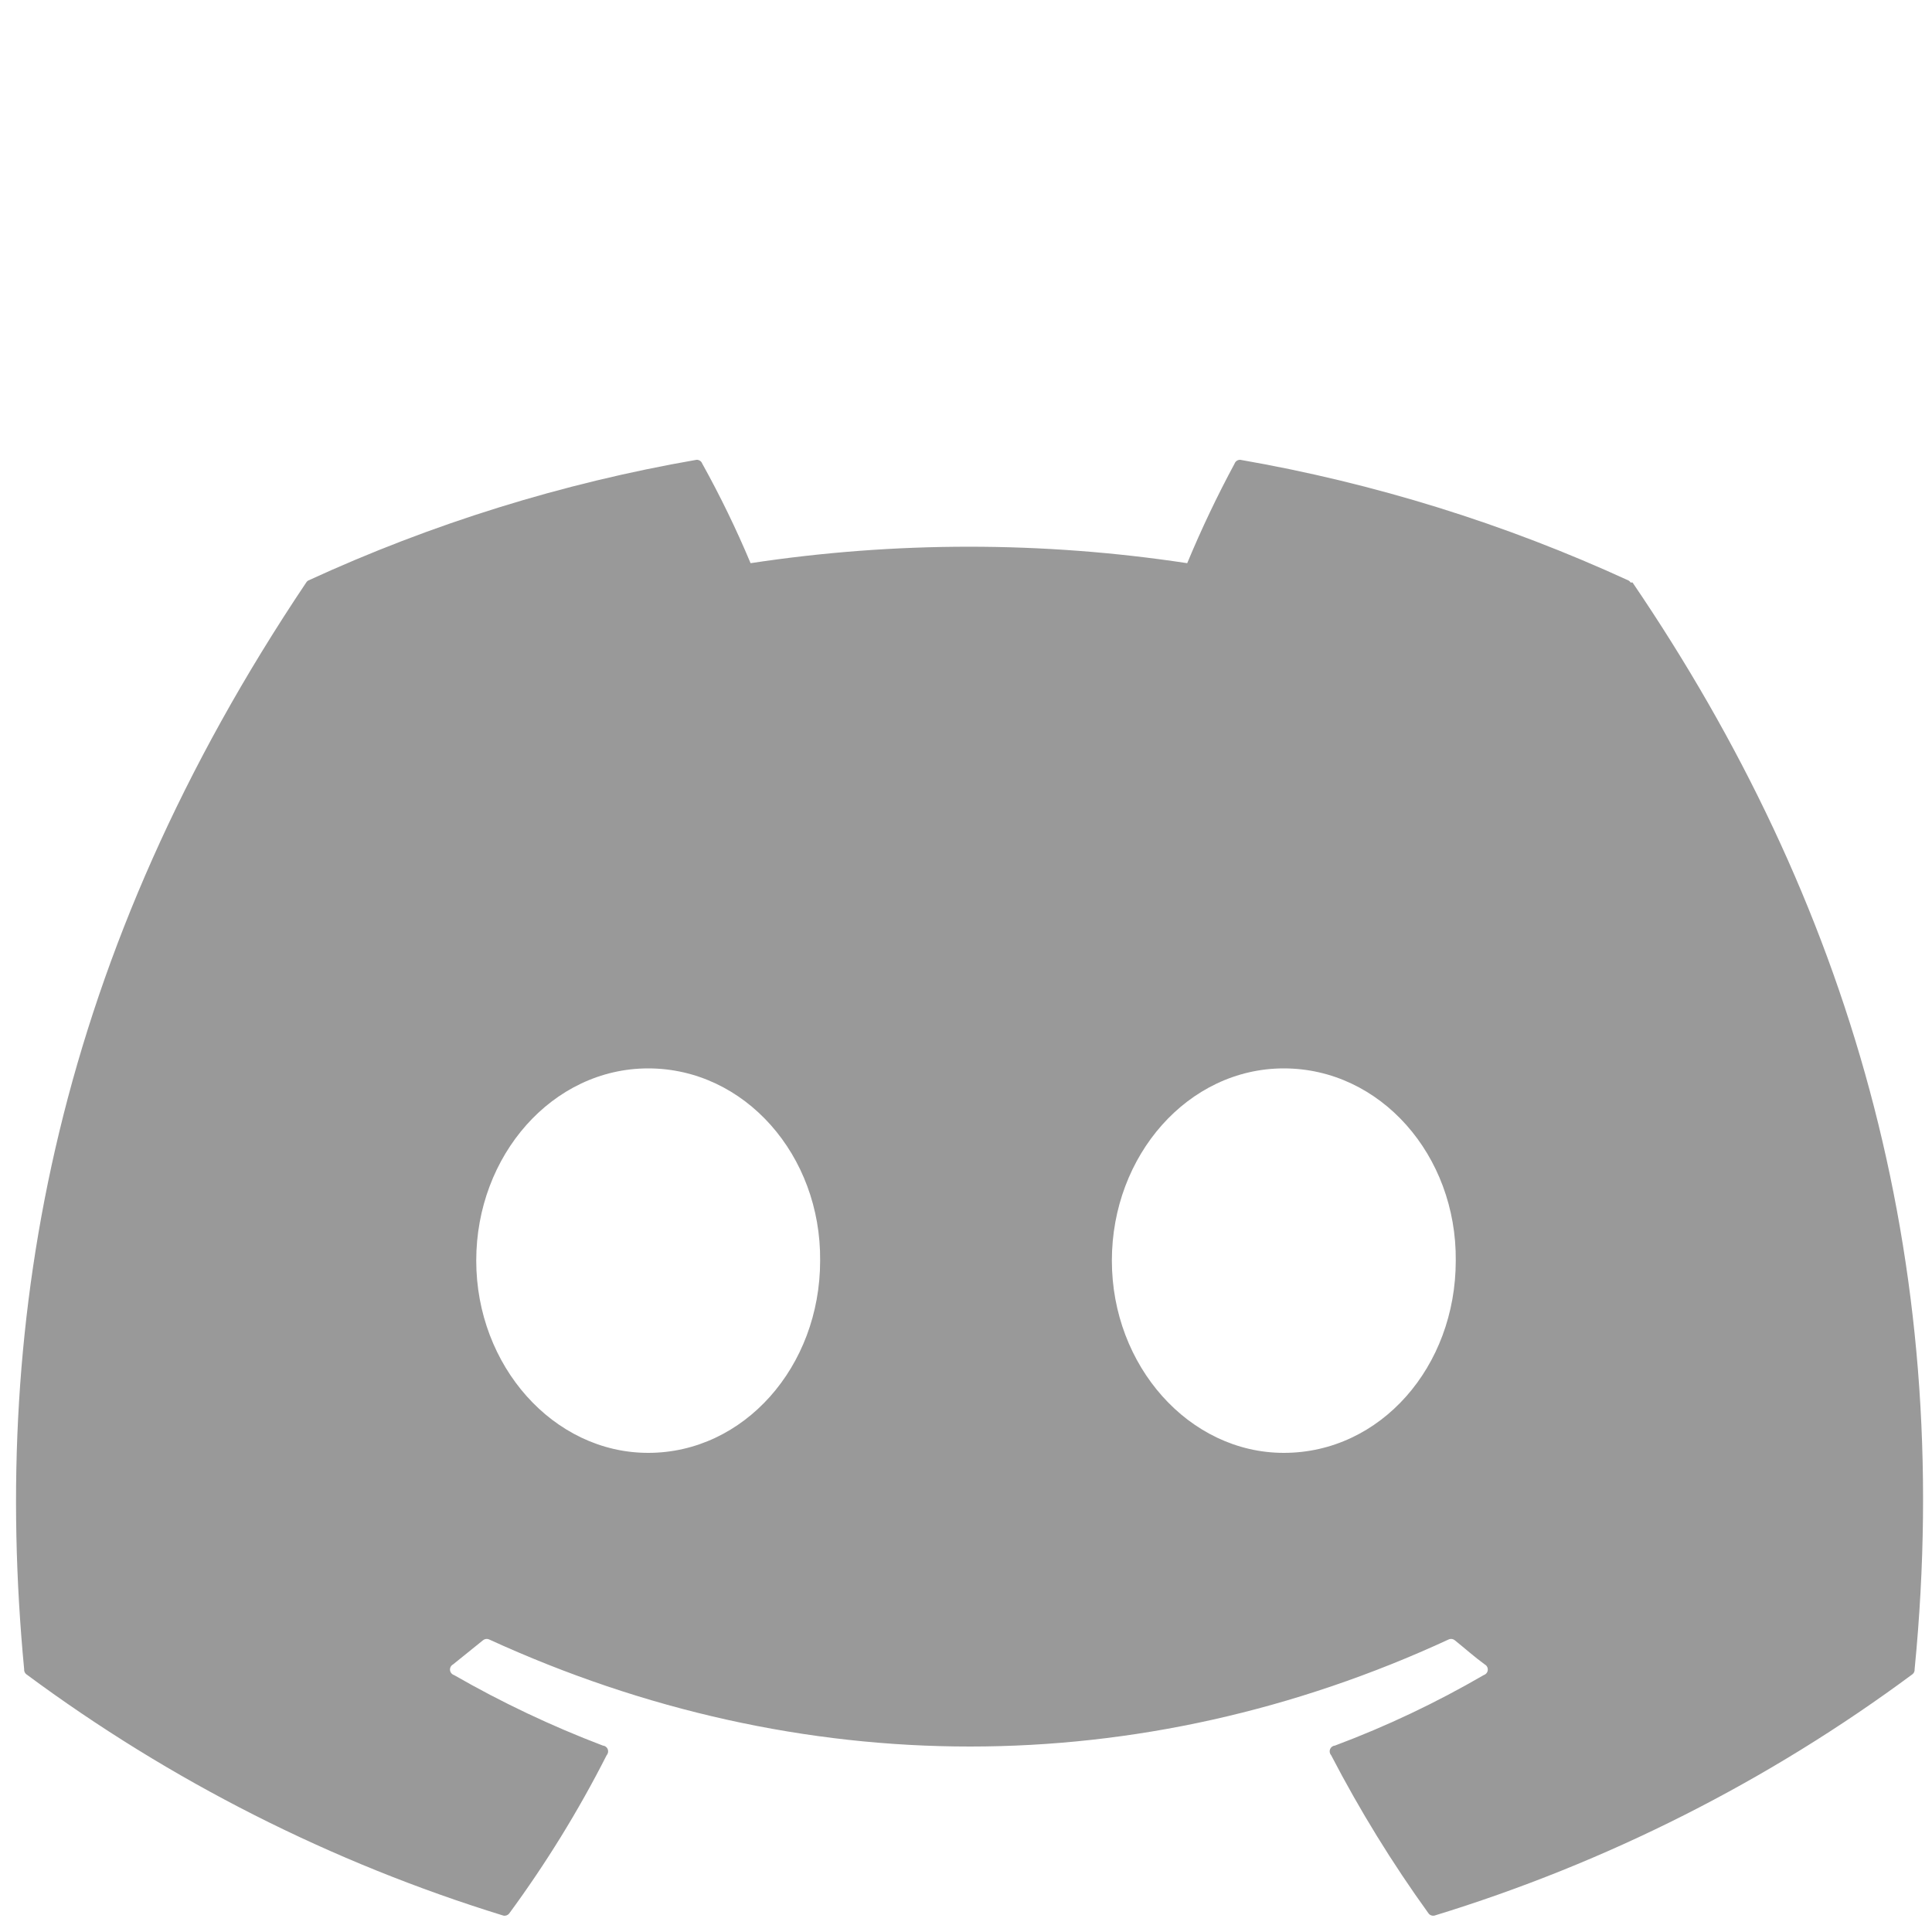
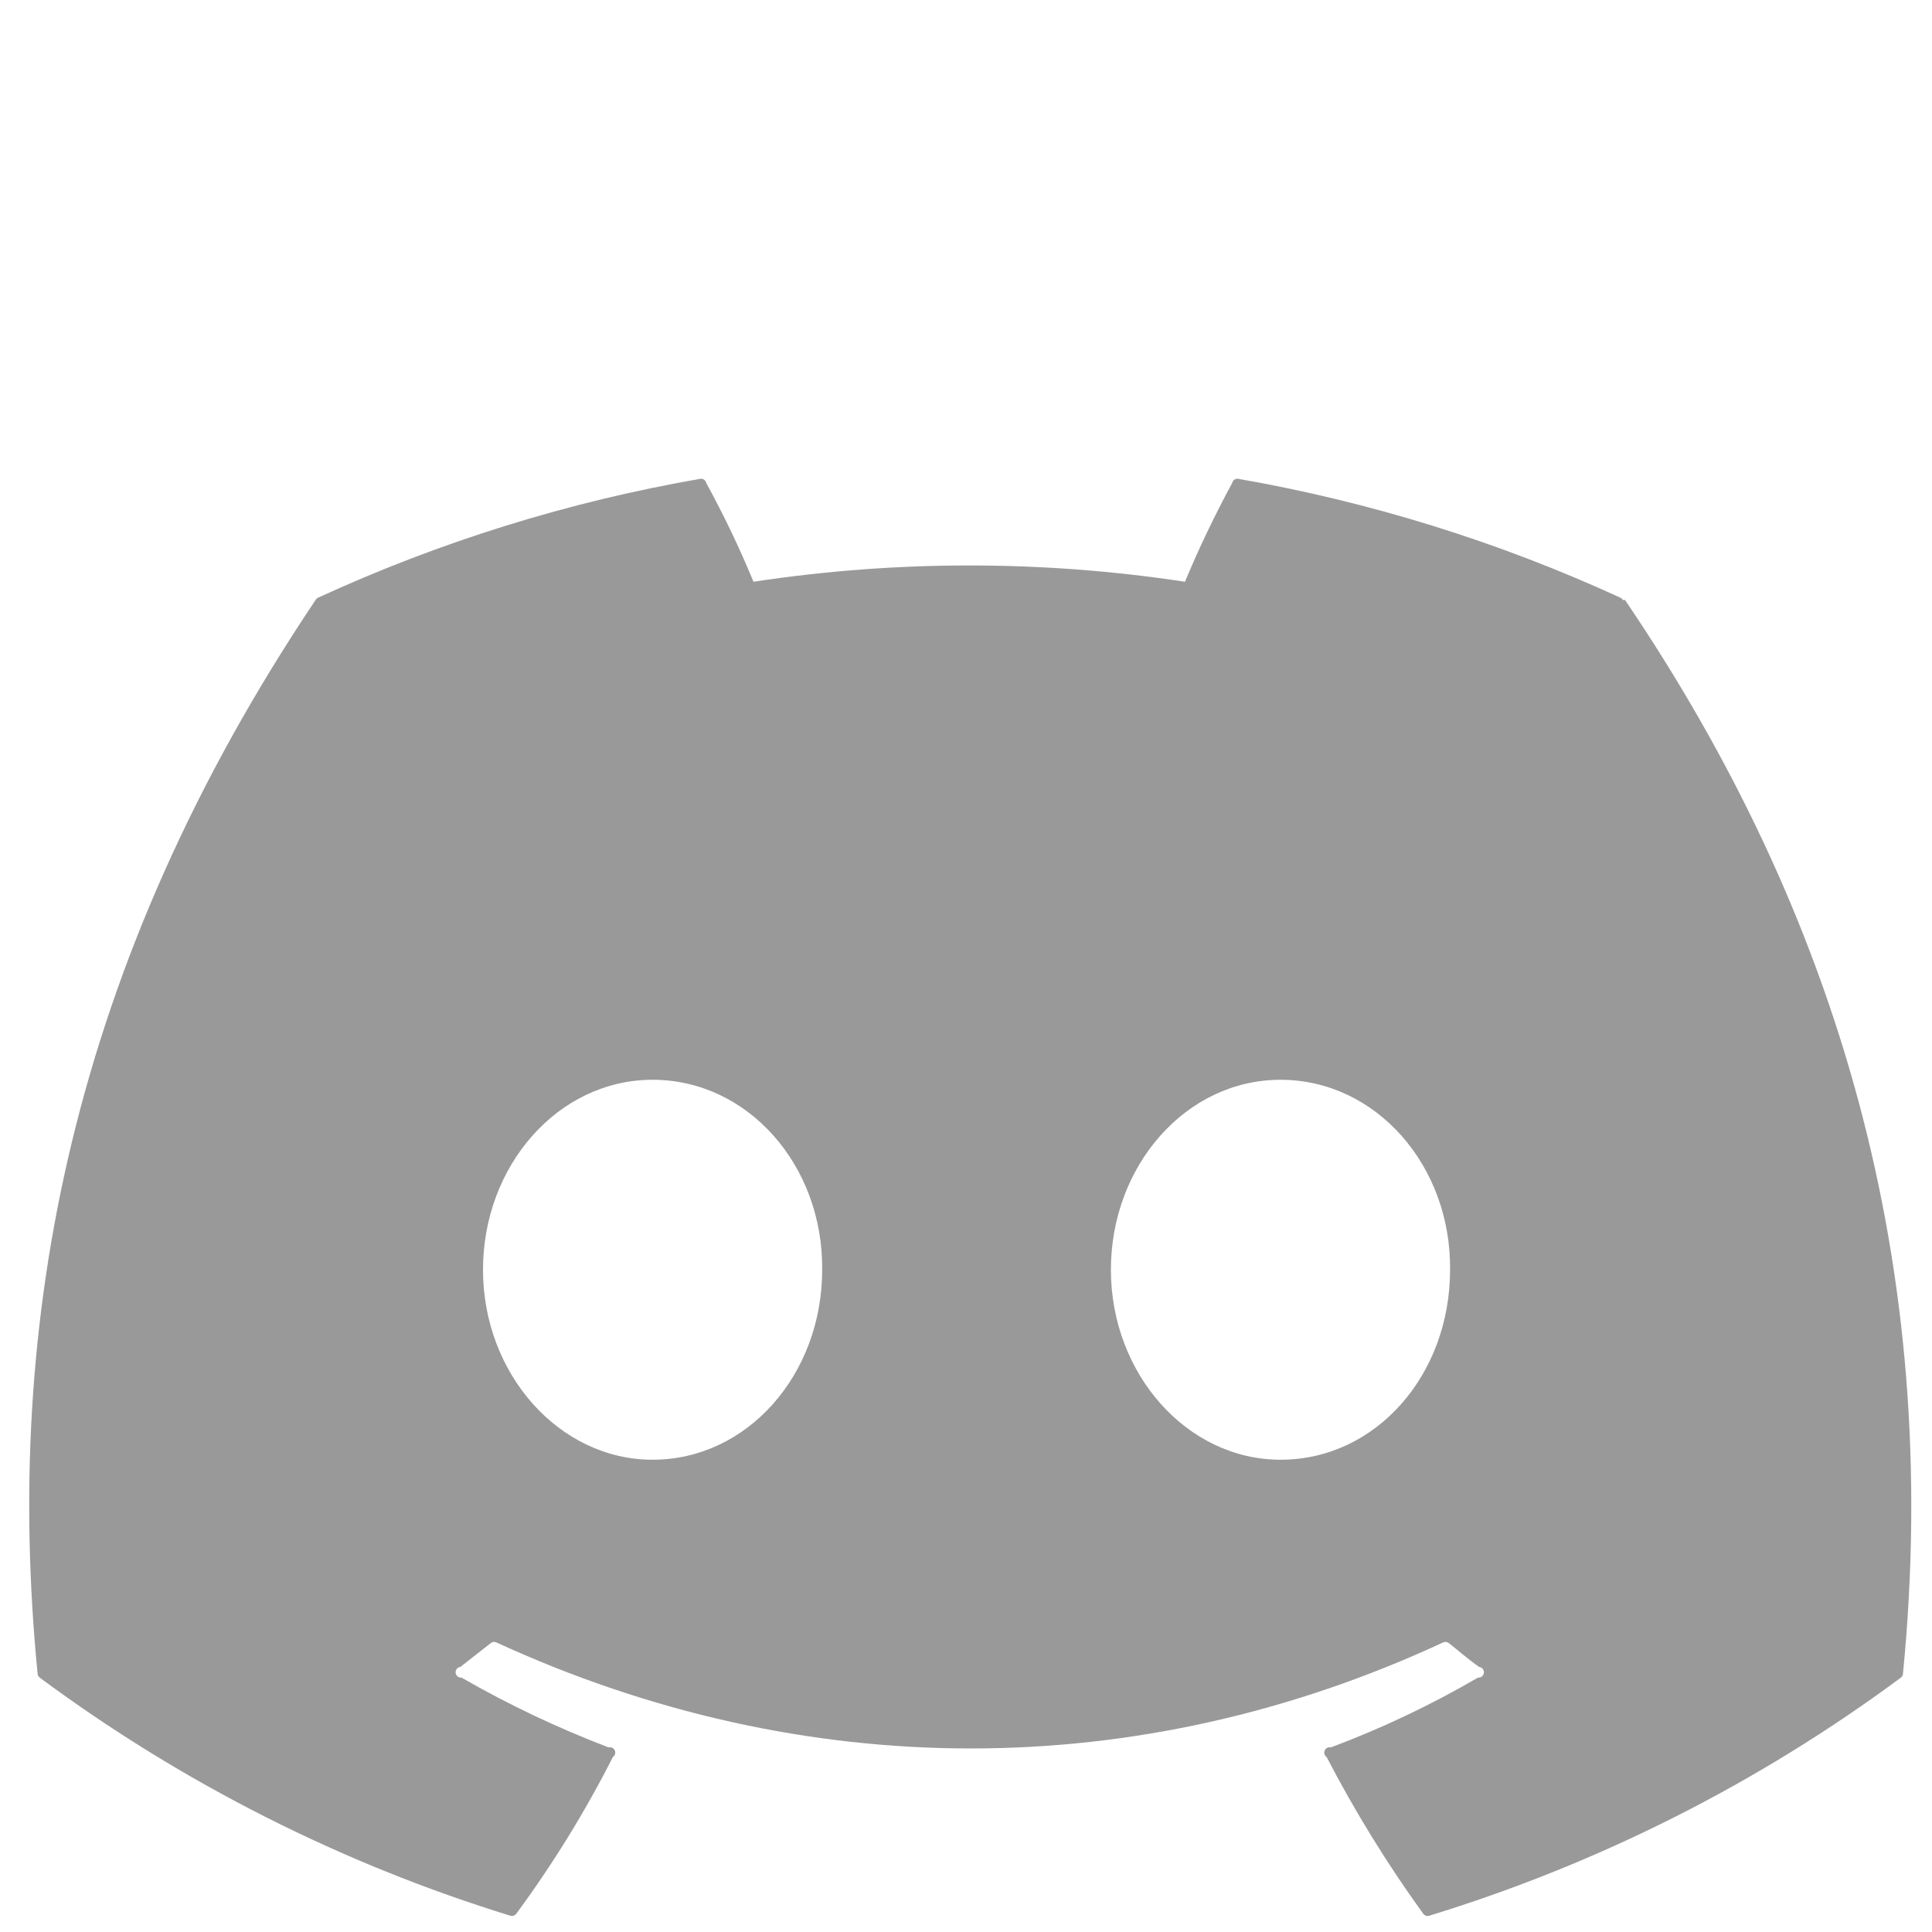
- <svg xmlns="http://www.w3.org/2000/svg" width="20" height="20">
+ <svg xmlns="http://www.w3.org/2000/svg" width="18" height="18">
  <g class="layer">
-     <path d="m16.88,6.03a0.06,0.06 0 0 0 -0.02,-0.02a16.33,16.33 0 0 0 -4.02,-1.25a0.06,0.06 0 0 0 -0.06,0.04a11.35,11.35 0 0 0 -0.49,1.03a15.07,15.07 0 0 0 -4.52,0a10.42,10.42 0 0 0 -0.5,-1.03a0.06,0.06 0 0 0 -0.06,-0.04a16.27,16.27 0 0 0 -4.02,1.25a0.06,0.06 0 0 0 -0.02,0.02c-2.57,3.83 -3.27,7.57 -2.92,11.25a0.06,0.06 0 0 0 0.02,0.05a16.41,16.41 0 0 0 4.94,2.5a0.06,0.06 0 0 0 0.06,-0.02a11.72,11.72 0 0 0 1.01,-1.64a0.06,0.06 0 0 0 -0.04,-0.1a10.81,10.81 0 0 1 -1.54,-0.73a0.06,0.06 0 0 1 -0.01,-0.11c0.1,-0.08 0.21,-0.17 0.31,-0.25a0.06,0.06 0 0 1 0.06,-0.01c3.23,1.48 6.74,1.48 9.94,0a0.06,0.06 0 0 1 0.06,0.01c0.1,0.08 0.2,0.17 0.31,0.25a0.06,0.06 0 0 1 -0.01,0.11a10.14,10.14 0 0 1 -1.54,0.73a0.06,0.06 0 0 0 -0.04,0.1a13.16,13.16 0 0 0 1.01,1.64a0.06,0.06 0 0 0 0.06,0.02a16.35,16.35 0 0 0 4.95,-2.5a0.06,0.06 0 0 0 0.02,-0.05c0.42,-4.27 -0.69,-7.97 -2.92,-11.25l0,0l-0.01,0l0.02,0l-0.03,0zm-10.17,9.01c-0.98,0 -1.78,-0.9 -1.78,-1.99s0.79,-1.99 1.78,-1.99c1,0 1.79,0.9 1.78,1.99c0,1.1 -0.79,1.99 -1.78,1.99zm6.58,0c-0.98,0 -1.78,-0.9 -1.78,-1.99s0.79,-1.99 1.78,-1.99c1,0 1.79,0.9 1.78,1.99c0,1.1 -0.78,1.99 -1.78,1.99z" fill="#999" id="svg_1" />
+     <path d="m15.12,5.59a0.05,0.05 0 0 0 -0.02,-0.02a14.51,14.51 0 0 0 -3.57,-1.11a0.05,0.05 0 0 0 -0.05,0.04a10.09,10.09 0 0 0 -0.44,0.92a13.39,13.39 0 0 0 -4.02,0a9.26,9.26 0 0 0 -0.44,-0.92a0.05,0.05 0 0 0 -0.05,-0.04a14.46,14.46 0 0 0 -3.57,1.11a0.05,0.05 0 0 0 -0.02,0.02c-2.28,3.4 -2.91,6.73 -2.59,10a0.05,0.05 0 0 0 0.02,0.04a14.58,14.58 0 0 0 4.39,2.22a0.05,0.05 0 0 0 0.05,-0.02a10.41,10.41 0 0 0 0.9,-1.46a0.05,0.05 0 0 0 -0.04,-0.09a9.61,9.61 0 0 1 -1.37,-0.65a0.05,0.05 0 0 1 -0.01,-0.1c0.09,-0.07 0.19,-0.15 0.28,-0.22a0.05,0.05 0 0 1 0.05,-0.01c2.87,1.32 5.99,1.32 8.83,0a0.05,0.05 0 0 1 0.05,0.01c0.09,0.07 0.18,0.15 0.28,0.22a0.05,0.05 0 0 1 -0.01,0.1a9.01,9.01 0 0 1 -1.37,0.65a0.05,0.05 0 0 0 -0.04,0.09a11.69,11.69 0 0 0 0.9,1.46a0.05,0.05 0 0 0 0.05,0.02a14.53,14.53 0 0 0 4.4,-2.22a0.05,0.05 0 0 0 0.02,-0.04c0.37,-3.79 -0.61,-7.08 -2.59,-10l0,0l-0.01,0l0.02,0l-0.03,0zm-9.04,8.01c-0.87,0 -1.58,-0.8 -1.58,-1.77s0.7,-1.77 1.58,-1.77c0.89,0 1.59,0.8 1.58,1.77c0,0.98 -0.7,1.77 -1.58,1.77zm5.85,0c-0.87,0 -1.58,-0.8 -1.58,-1.77s0.7,-1.77 1.58,-1.77c0.89,0 1.59,0.8 1.58,1.77c0,0.98 -0.69,1.77 -1.58,1.77z" fill="#999" id="svg_1" />
  </g>
</svg>
